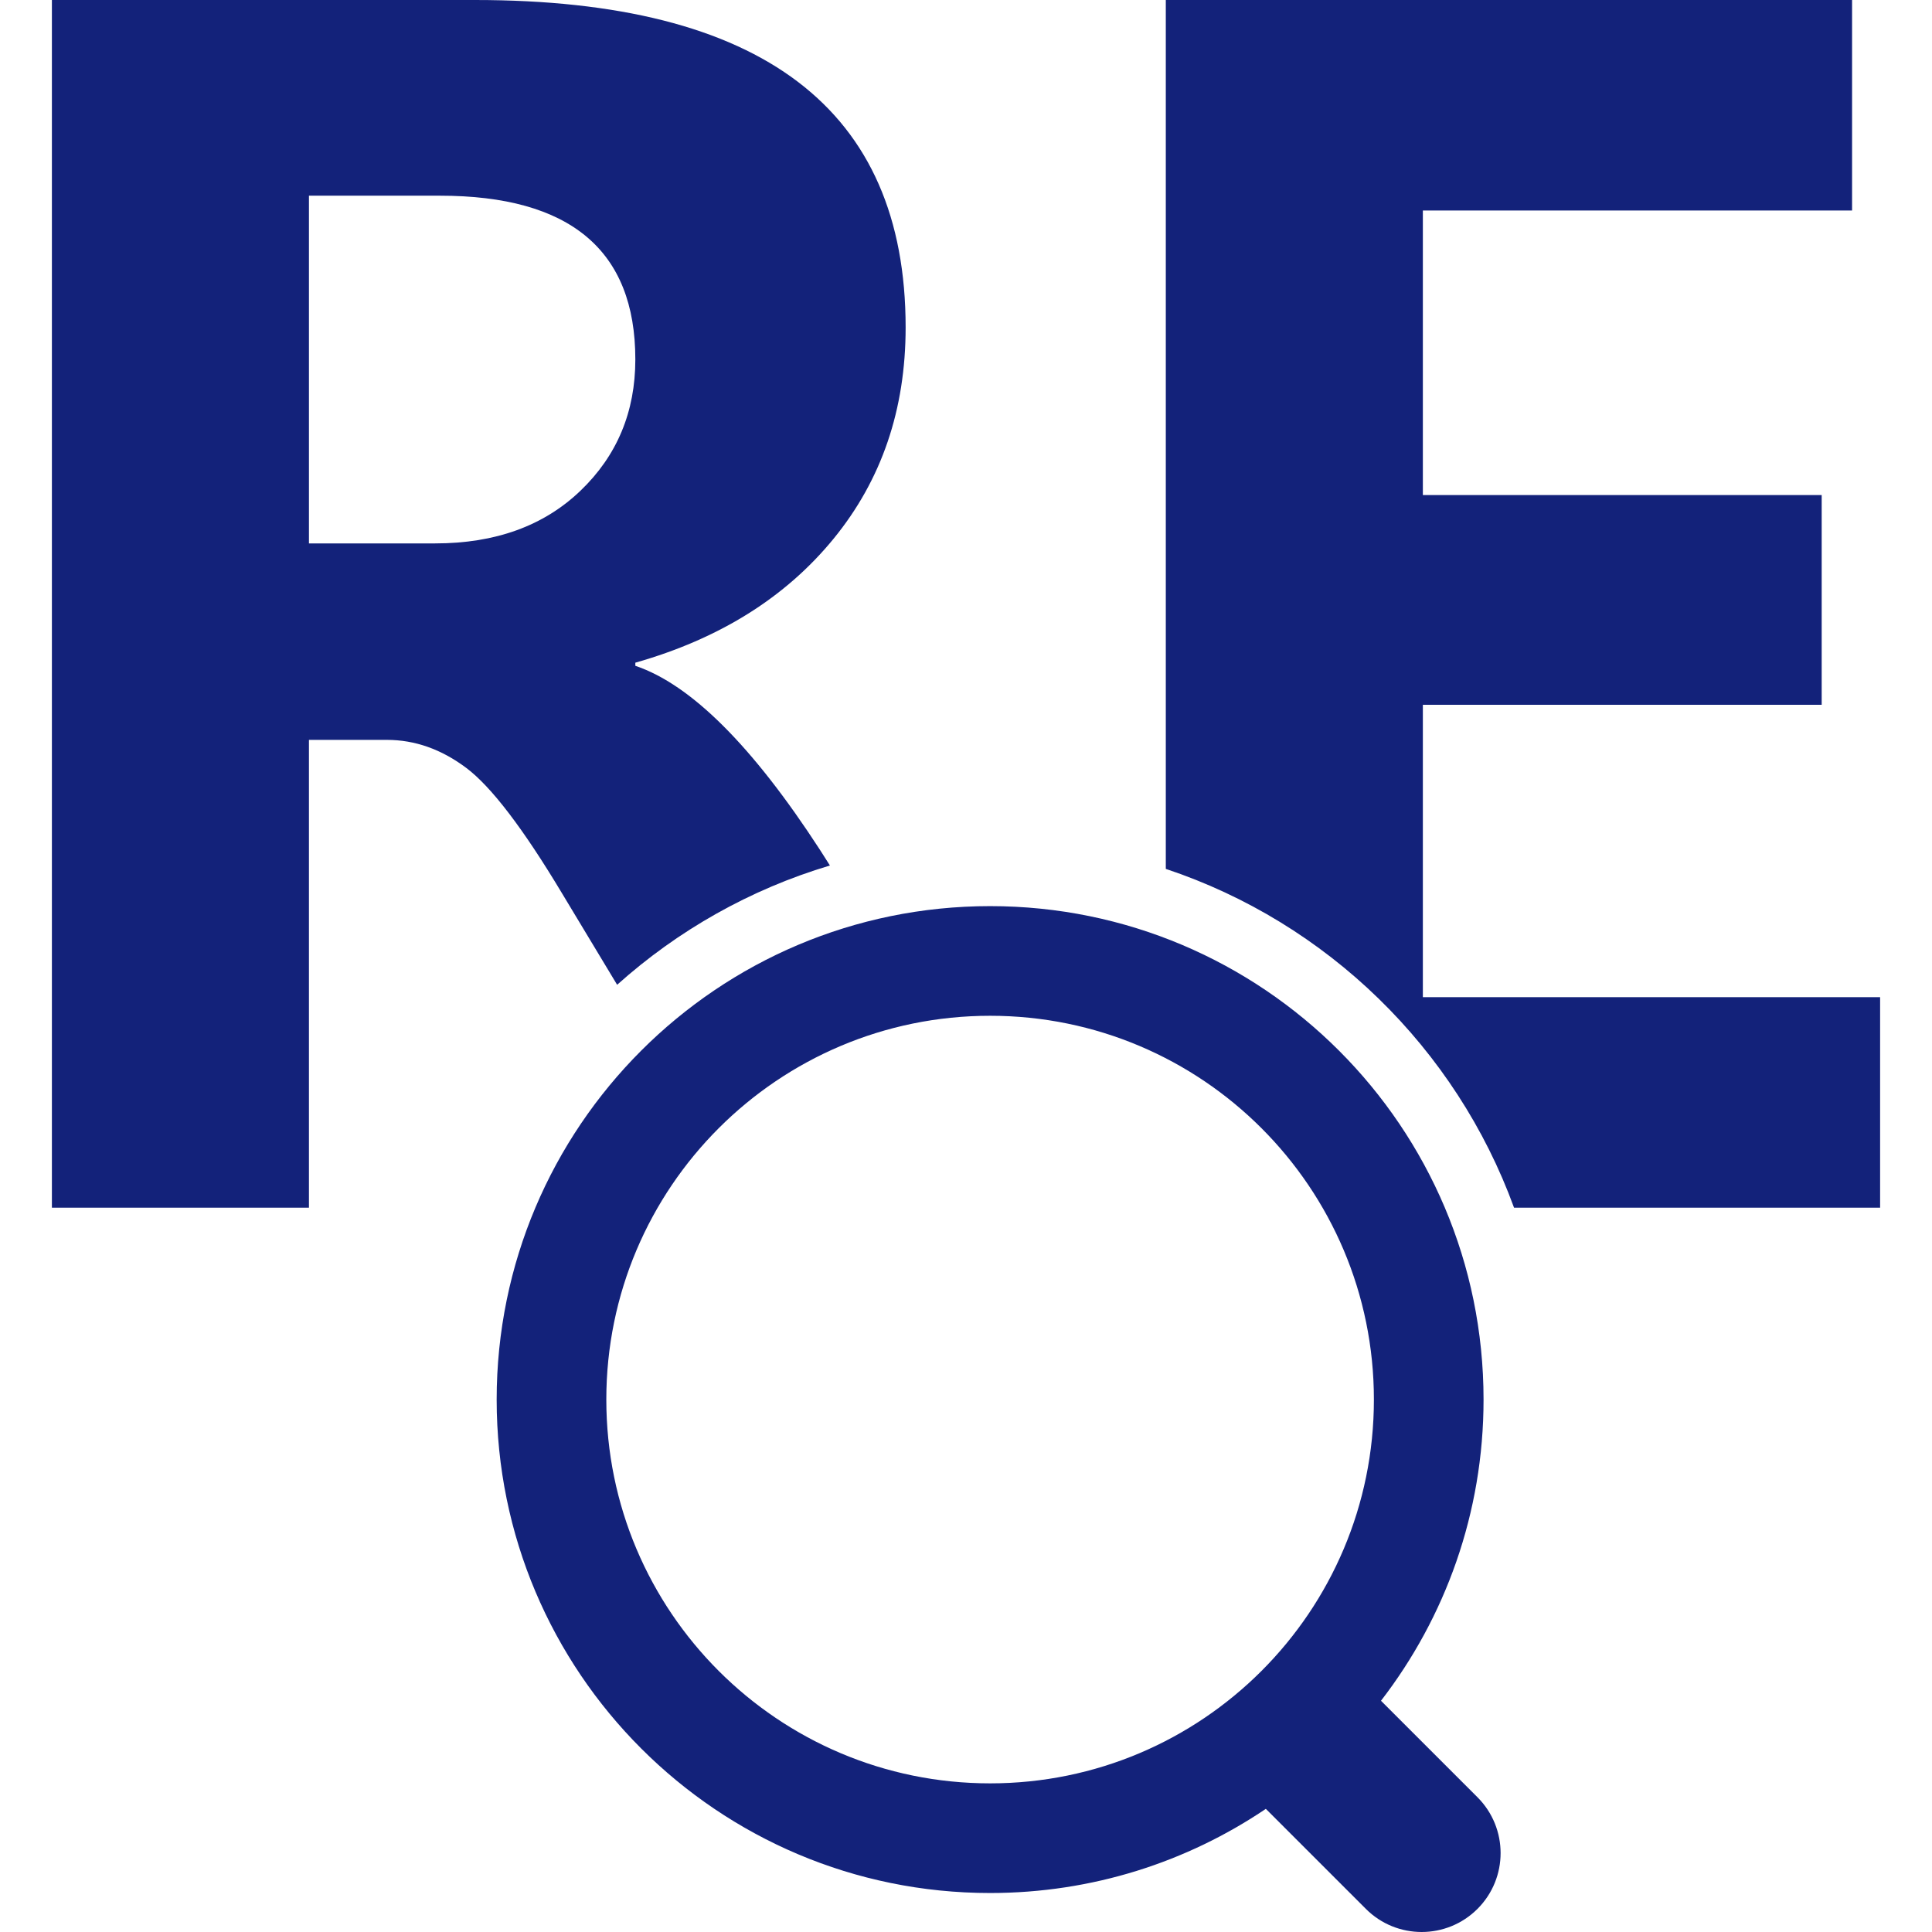
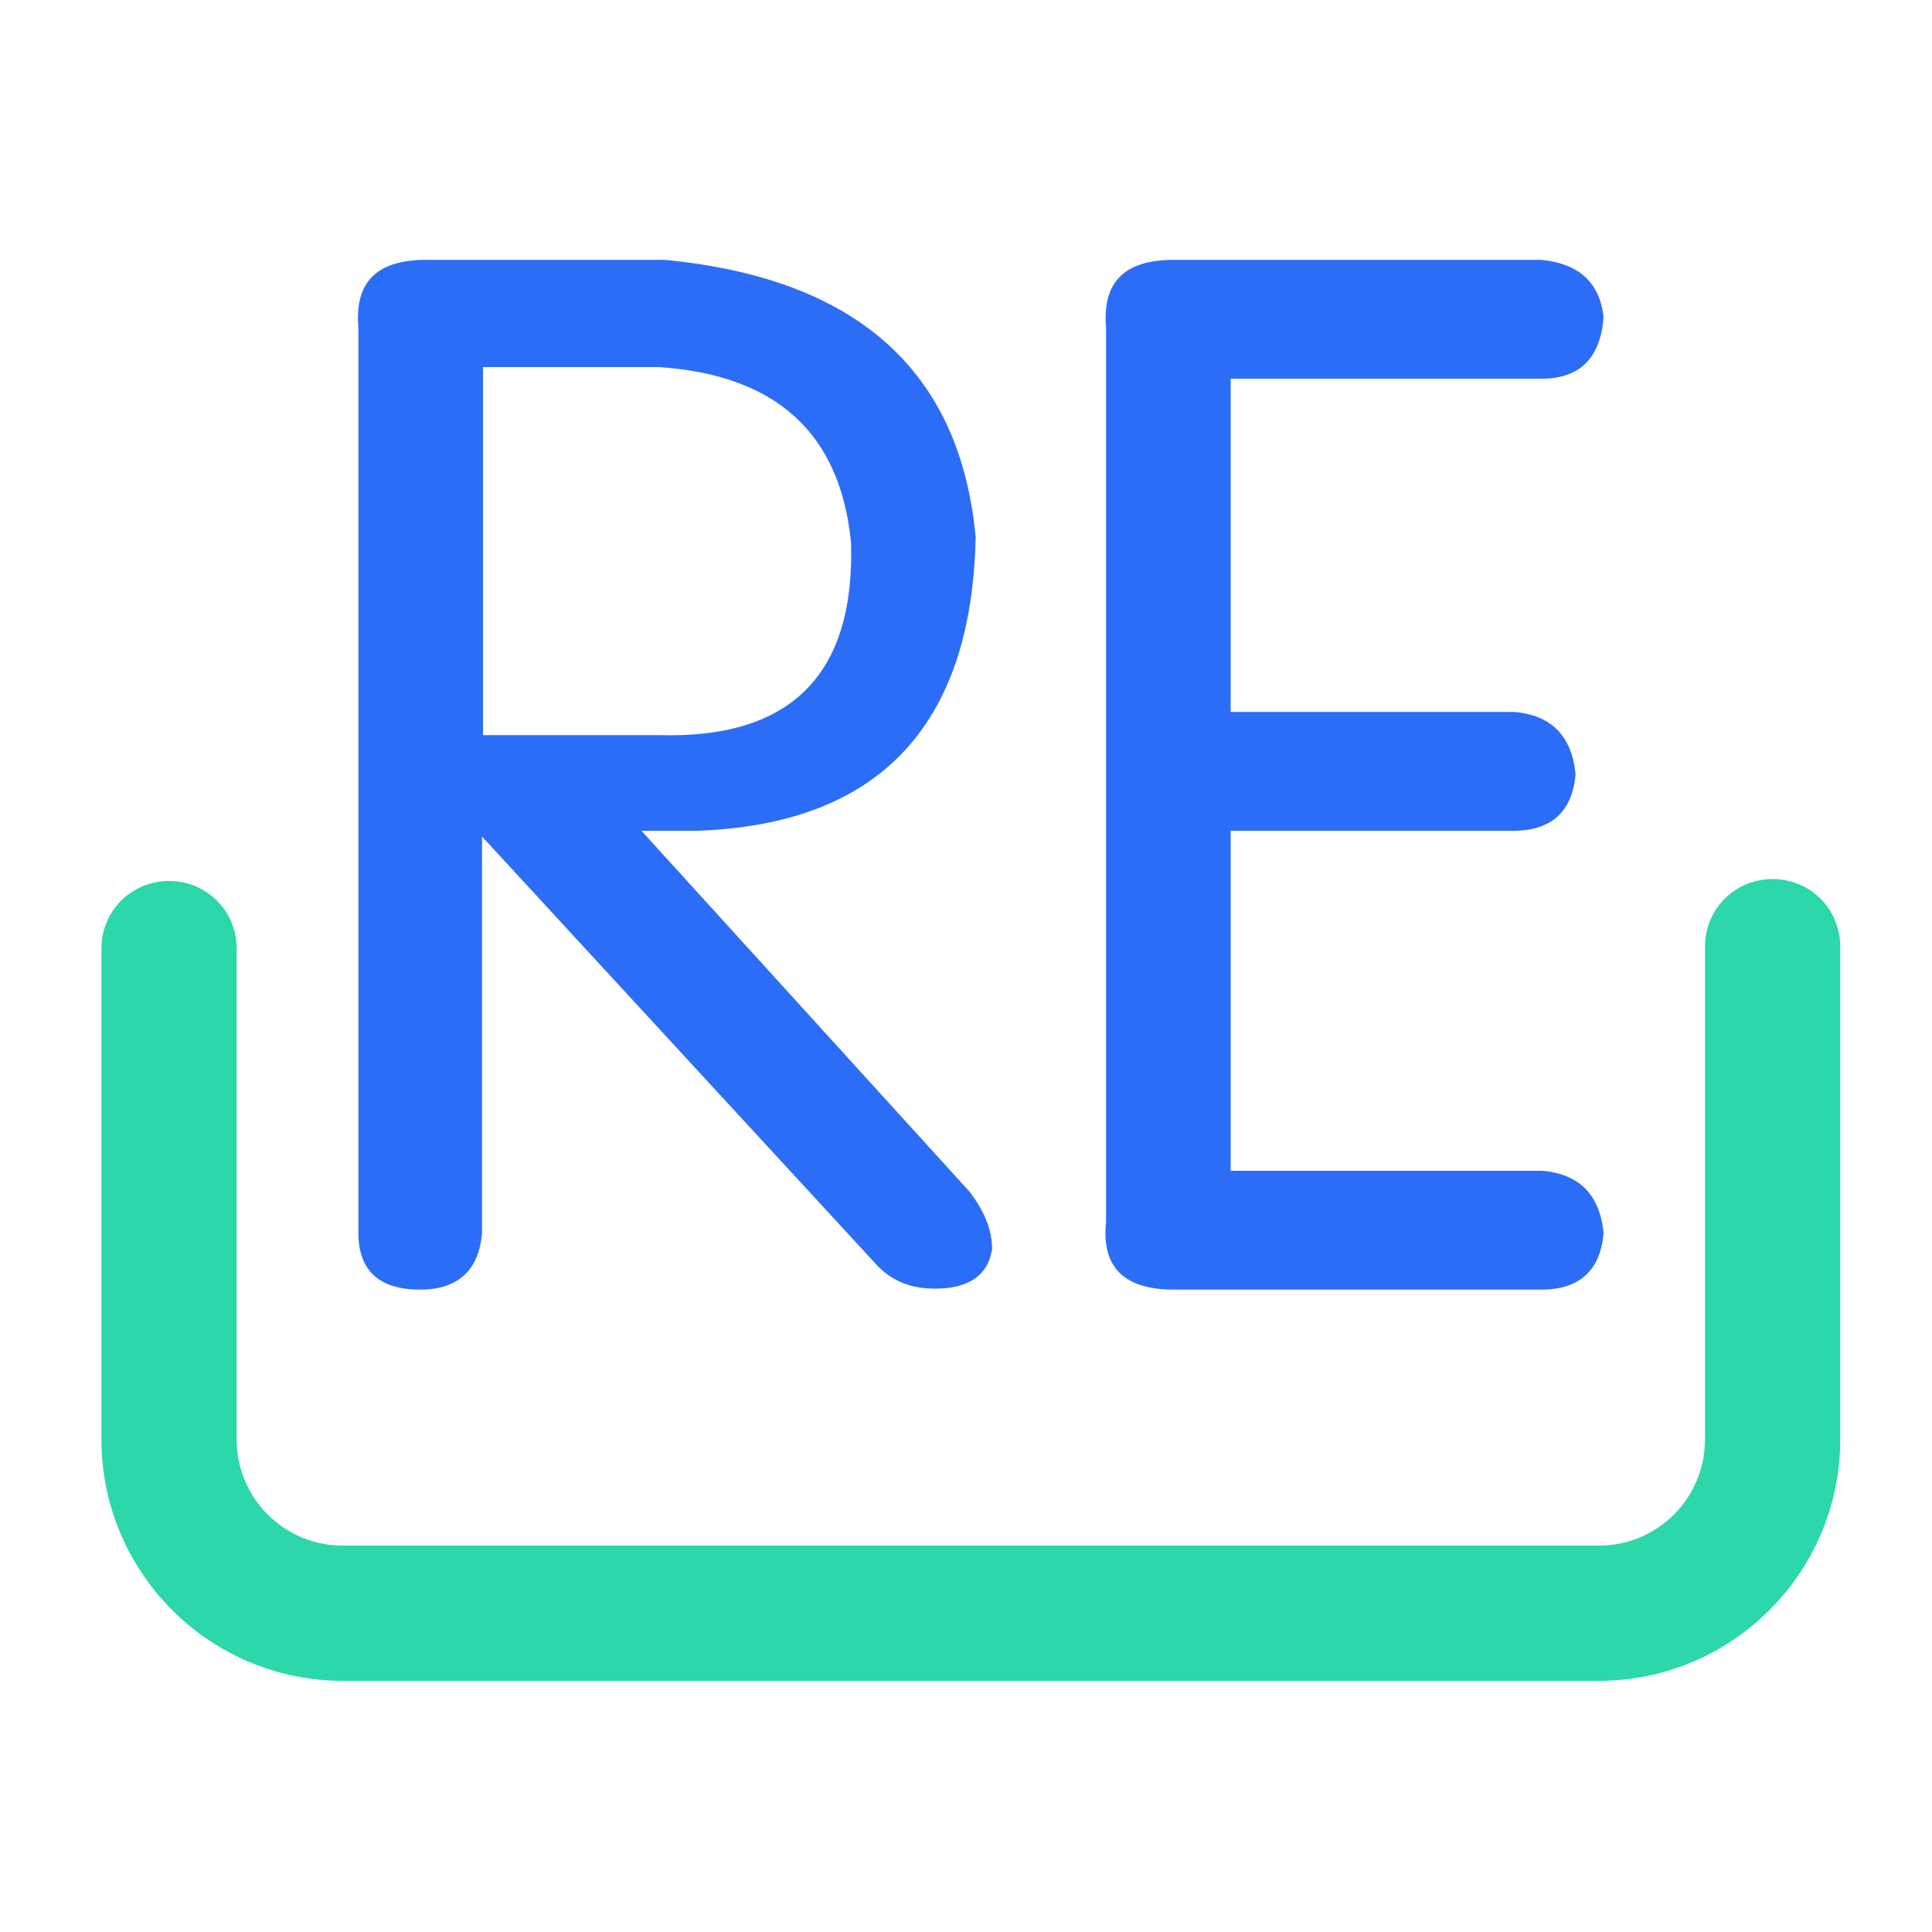
- <svg xmlns="http://www.w3.org/2000/svg" viewBox="0 0 1024 1024" width="200" height="200">
-   <path d="m327.091 521.958-29.161-48.404c-20.643-34.436-37.57-56.612-50.782-66.53-13.212-9.917-27.25-14.875-42.112-14.875h-41.287v247.934H27.504V0H251.69C403.9 0 480.003 57.85 480.003 173.554c0 43.526-12.73 80.854-38.19 111.983-25.46 31.13-60.484 53.03-105.074 65.703v1.653c29.451 9.917 62.067 42.424 97.849 97.52l5.29 8.322c-42.346 12.634-80.717 34.484-112.787 63.223zM163.75 103.719v184.298h66.884c31.929 0 57.595-9.298 77-27.893 19.404-18.595 29.106-41.804 29.106-69.628 0-57.852-34.542-86.777-103.629-86.777h-69.36zm507.168 855.01c-41.725 28.163-92.012 44.607-146.14 44.607-144.442 0-261.536-117.094-261.536-261.536s117.094-261.536 261.536-261.536S786.312 597.358 786.312 741.8c0 60.103-20.274 115.471-54.356 159.638l51.133 51.133c16.343 16.343 16.35 42.833.01 59.174-16.339 16.338-42.821 16.345-59.175-.009l-53.007-53.008zm131.55-318.646h194.029v-111.57H754.145v-154.96H965.53V262.398H754.145V111.57h227.488V0H617.9v460.532c85.551 28.499 153.745 95.026 184.567 179.55zm-277.69 305.134c112.344 0 203.416-91.073 203.416-203.417 0-112.344-91.072-203.417-203.416-203.417S321.36 629.456 321.36 741.8c0 112.344 91.073 203.417 203.417 203.417z" fill="#13227a" />
+ <svg xmlns="http://www.w3.org/2000/svg" viewBox="0 0 1024 1024" width="128" height="128">
+   <path d="M939.52 465.92c-19.968 0-35.84 15.872-35.84 35.84v261.12a56.158 56.158 0 0 1-56.32 56.32h-665.6a56.158 56.158 0 0 1-56.32-56.32V502.784c0-19.968-15.872-35.84-35.84-35.84s-35.84 15.872-35.84 35.84V762.88c0 70.656 57.344 128 128 128h665.6c70.656 0 128-57.344 128-128V501.76c0-19.968-15.872-35.84-35.84-35.84z" fill="#2cd7aa" />
+   <path d="M189.952 653.312c0 19.968 10.752 30.208 32.768 30.208 19.968 0 31.232-10.24 32.768-30.208v-209.92l209.92 227.84c8.192 8.192 17.92 11.776 30.208 11.776 17.92 0 28.16-7.168 30.208-20.992 0-10.24-4.096-19.968-11.776-30.208L339.968 440.32h30.208c95.744-3.584 144.896-55.808 146.944-155.648-8.192-88.064-62.976-137.216-164.864-146.944H225.792c-26.112 0-37.888 11.776-35.84 35.84v479.744zM256 194.56h93.184c61.952 4.096 96.256 34.816 101.888 93.184 2.048 70.144-32.256 103.936-101.888 101.888H256V194.56zm366.08 488.96h195.072c19.968 0 31.232-10.24 32.768-30.208-2.048-19.968-12.8-31.232-32.768-32.768H652.288V440.32h150.016c19.968 0 31.232-10.24 32.768-30.208-2.048-19.968-12.8-31.232-32.768-32.768H652.288v-176.64h164.864c19.968 0 31.232-10.752 32.768-32.768-2.048-17.92-12.8-28.16-32.768-30.208H622.08c-26.112 0-37.888 11.776-35.84 35.84V647.68c-2.56 24.064 9.728 35.84 35.84 35.84z" fill="#2c6df8" />
</svg>
